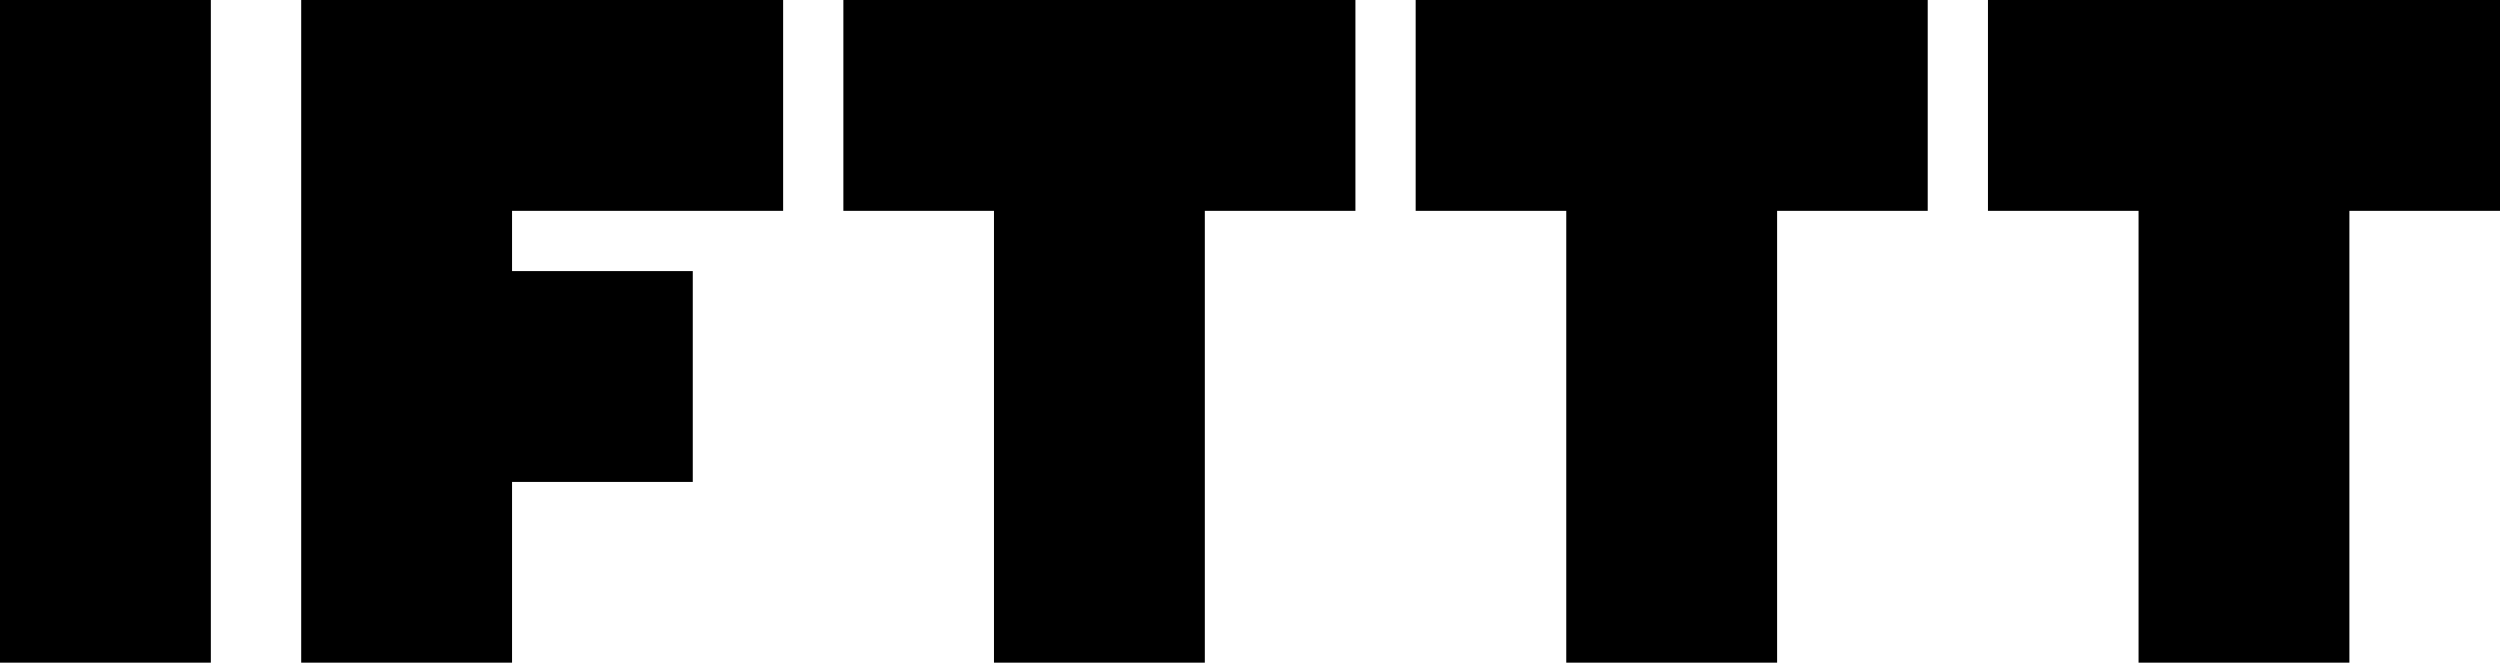
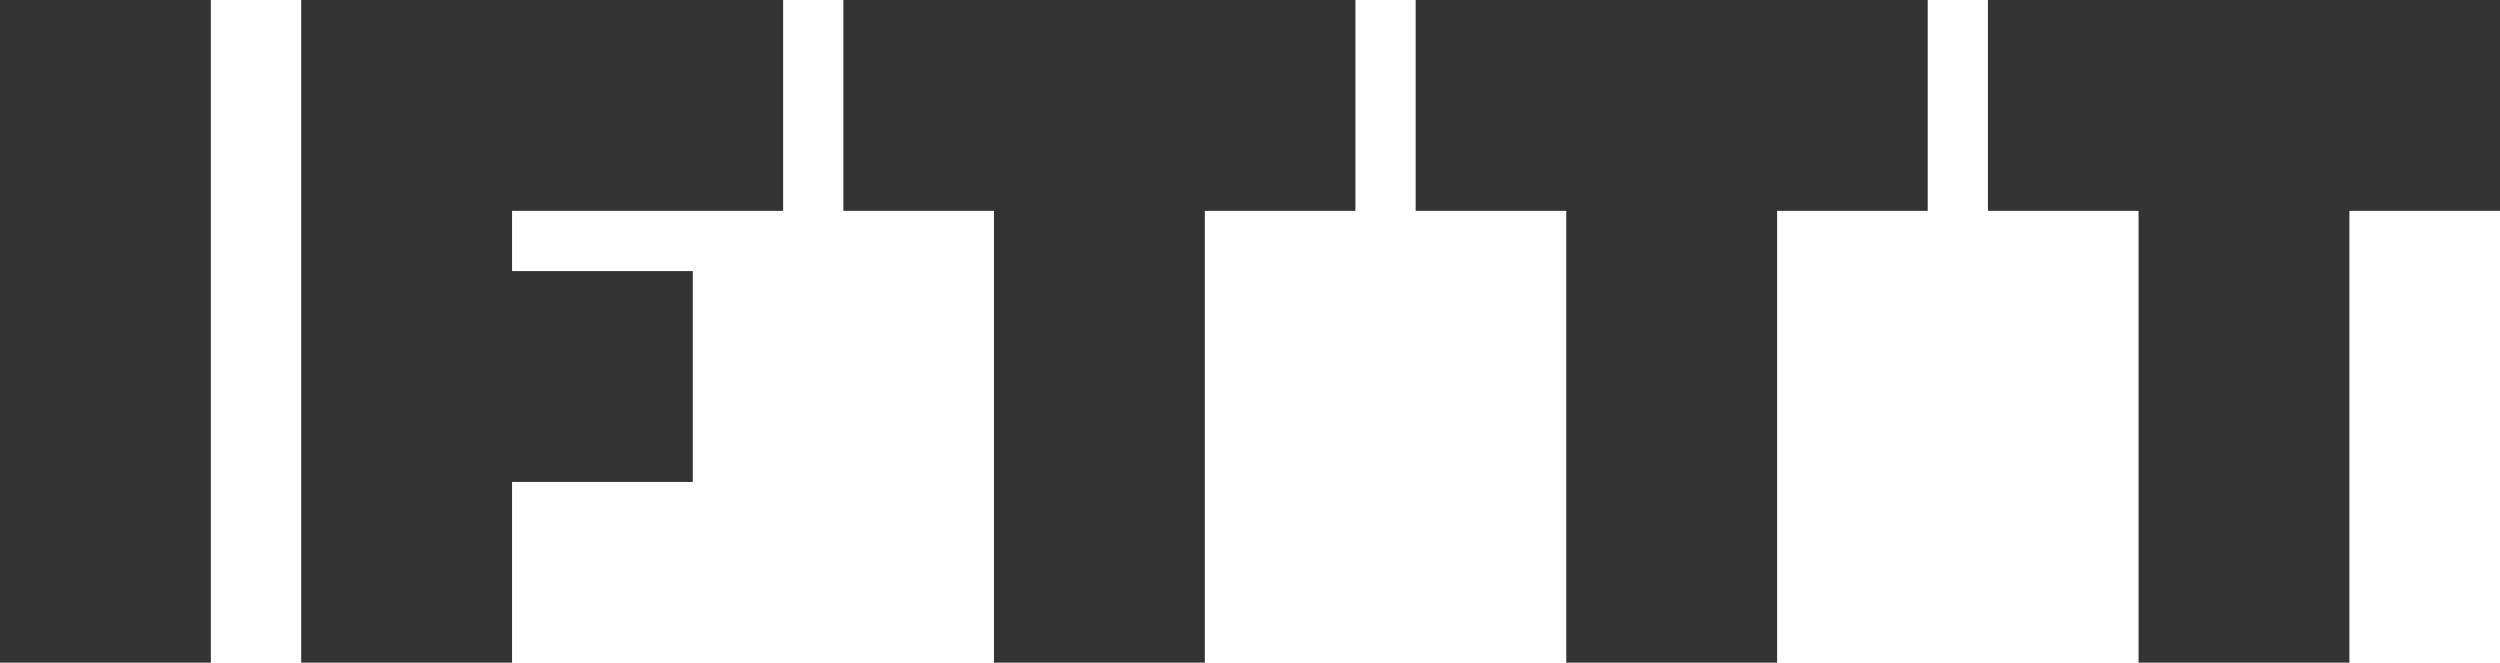
<svg xmlns="http://www.w3.org/2000/svg" viewBox="0 0 498 132">
-   <path d="M0 0h42v132H0zM240 0h-72v42h30v90h42V42h30V0h-30zM354 0h-72v42h30v90h42V42h30V0h-30zM468 0h-72v42h30v90h42V42h30V0h-30zM156 42V0H60v132h42V96h36V54h-36V42h54z" />
+   <path fill="#333" d="M0 0h42v132H0zM240 0h-72v42h30v90h42V42h30V0h-30zM354 0h-72v42h30v90h42V42h30V0h-30zM468 0h-72v42h30v90h42V42h30V0h-30zM156 42V0H60v132h42V96h36V54h-36V42h54z" />
</svg>
